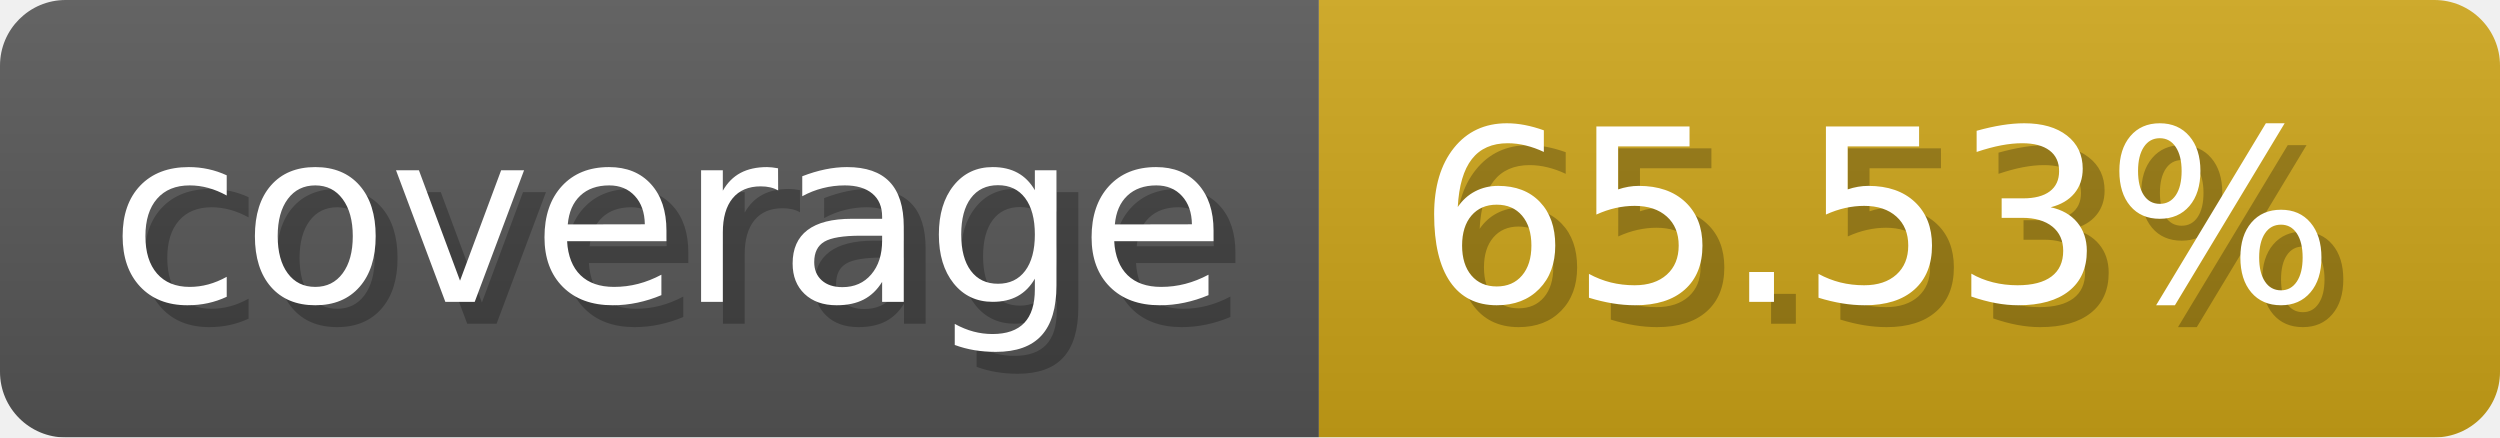
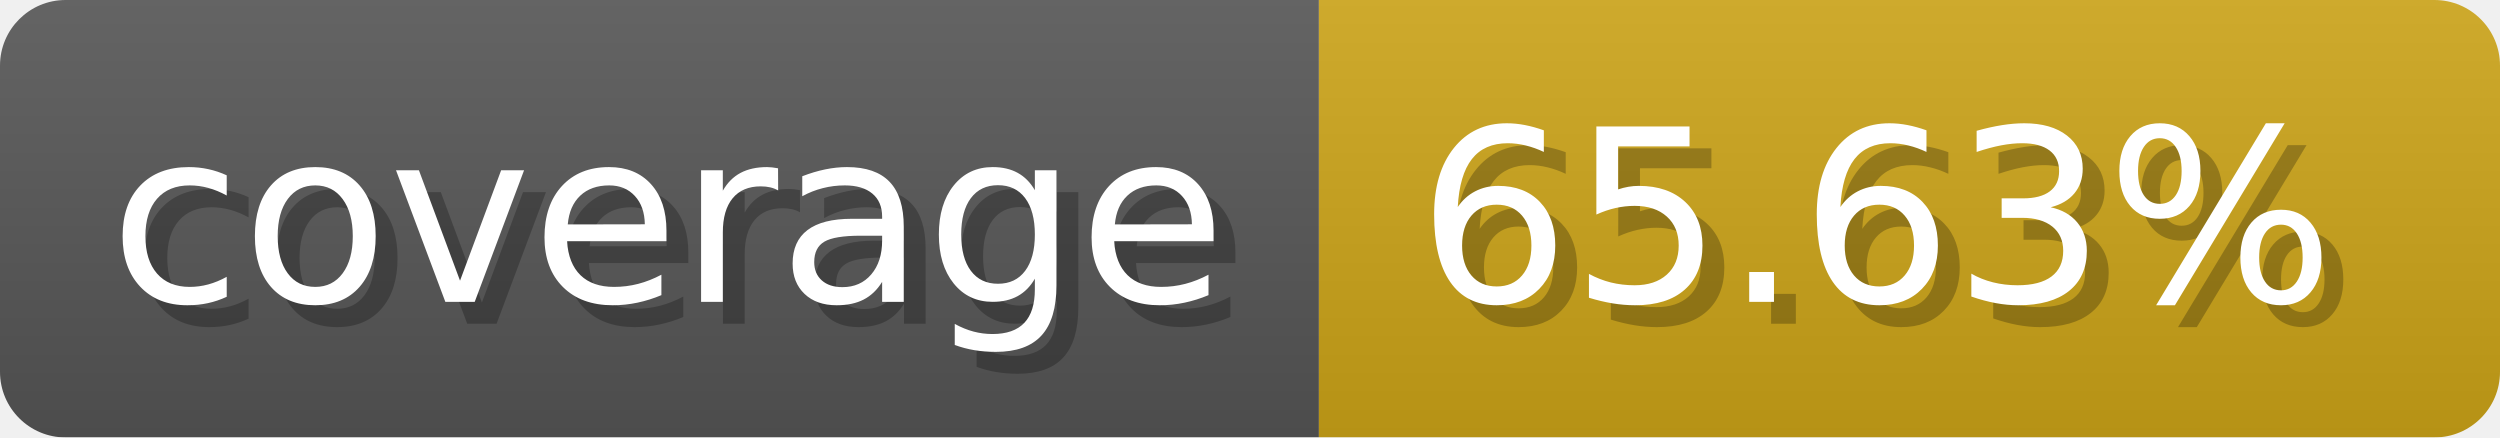
- <svg xmlns="http://www.w3.org/2000/svg" width="114.3" height="20" viewBox="0 0 1143 200" role="img" aria-label="coverage: 65.53%">
-   <linearGradient id="ZedcP" x2="0" y2="100%">
+ <svg xmlns="http://www.w3.org/2000/svg" width="114.3" height="20" viewBox="0 0 1143 200" role="img" aria-label="coverage: 65.63%">
+   <linearGradient id="nHieY" x2="0" y2="100%">
    <stop offset="0" stop-opacity=".1" stop-color="#EEE" />
    <stop offset="1" stop-opacity=".1" />
  </linearGradient>
-   <mask id="LOMQi">
+   <mask id="bVvaI">
    <rect width="1143" height="200" rx="30" fill="#FFF" />
  </mask>
-   <g mask="url(#LOMQi)">
+   <g mask="url(#bVvaI)">
    <rect width="603" height="200" fill="#555" />
    <rect width="540" height="200" fill="#cba317" x="603" />
-     <rect width="1143" height="200" fill="url(#ZedcP)" />
+     <rect width="1143" height="200" fill="url(#nHieY)" />
  </g>
  <g aria-hidden="true" fill="#fff" text-anchor="start" font-family="Verdana,DejaVu Sans,sans-serif" font-size="110">
    <text x="60" y="148" textLength="503" fill="#000" opacity="0.25">coverage</text>
    <text x="50" y="138" textLength="503">coverage</text>
-     <text x="658" y="148" textLength="440" fill="#000" opacity="0.25">65.53%</text>
-     <text x="648" y="138" textLength="440">65.53%</text>
+     <text x="658" y="148" textLength="440" fill="#000" opacity="0.25">65.63%</text>
+     <text x="648" y="138" textLength="440">65.63%</text>
  </g>
</svg>
